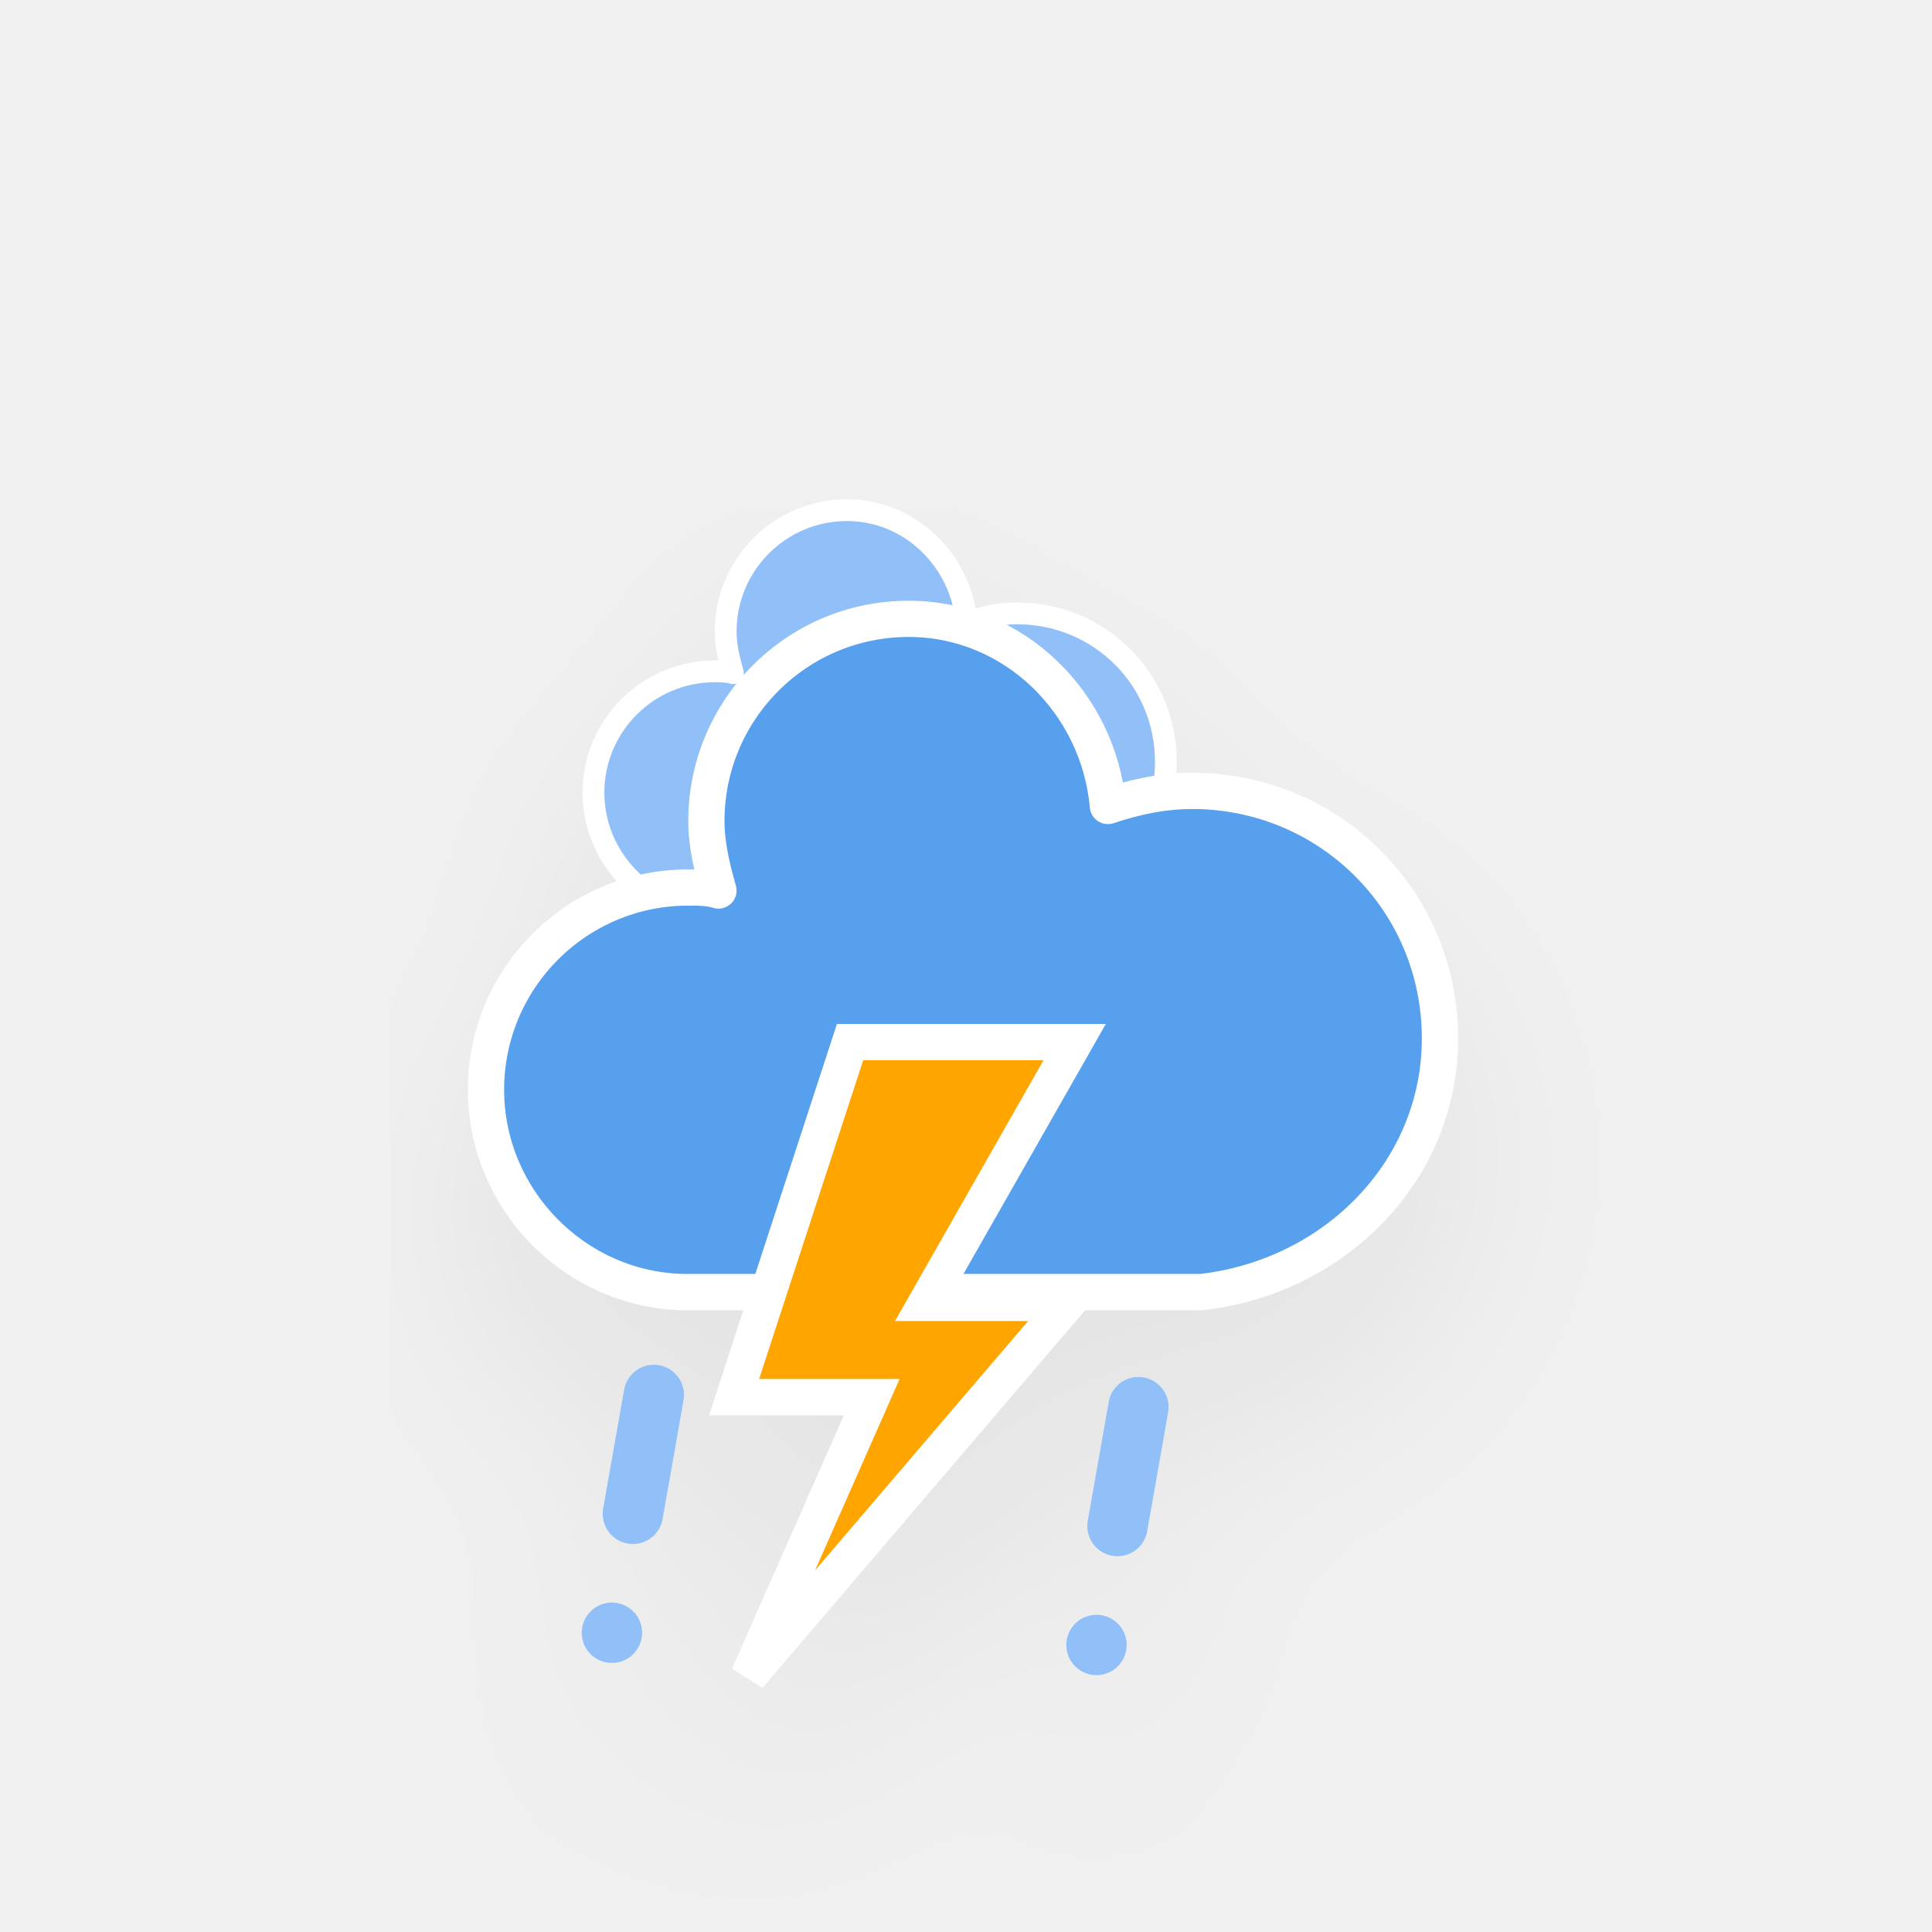
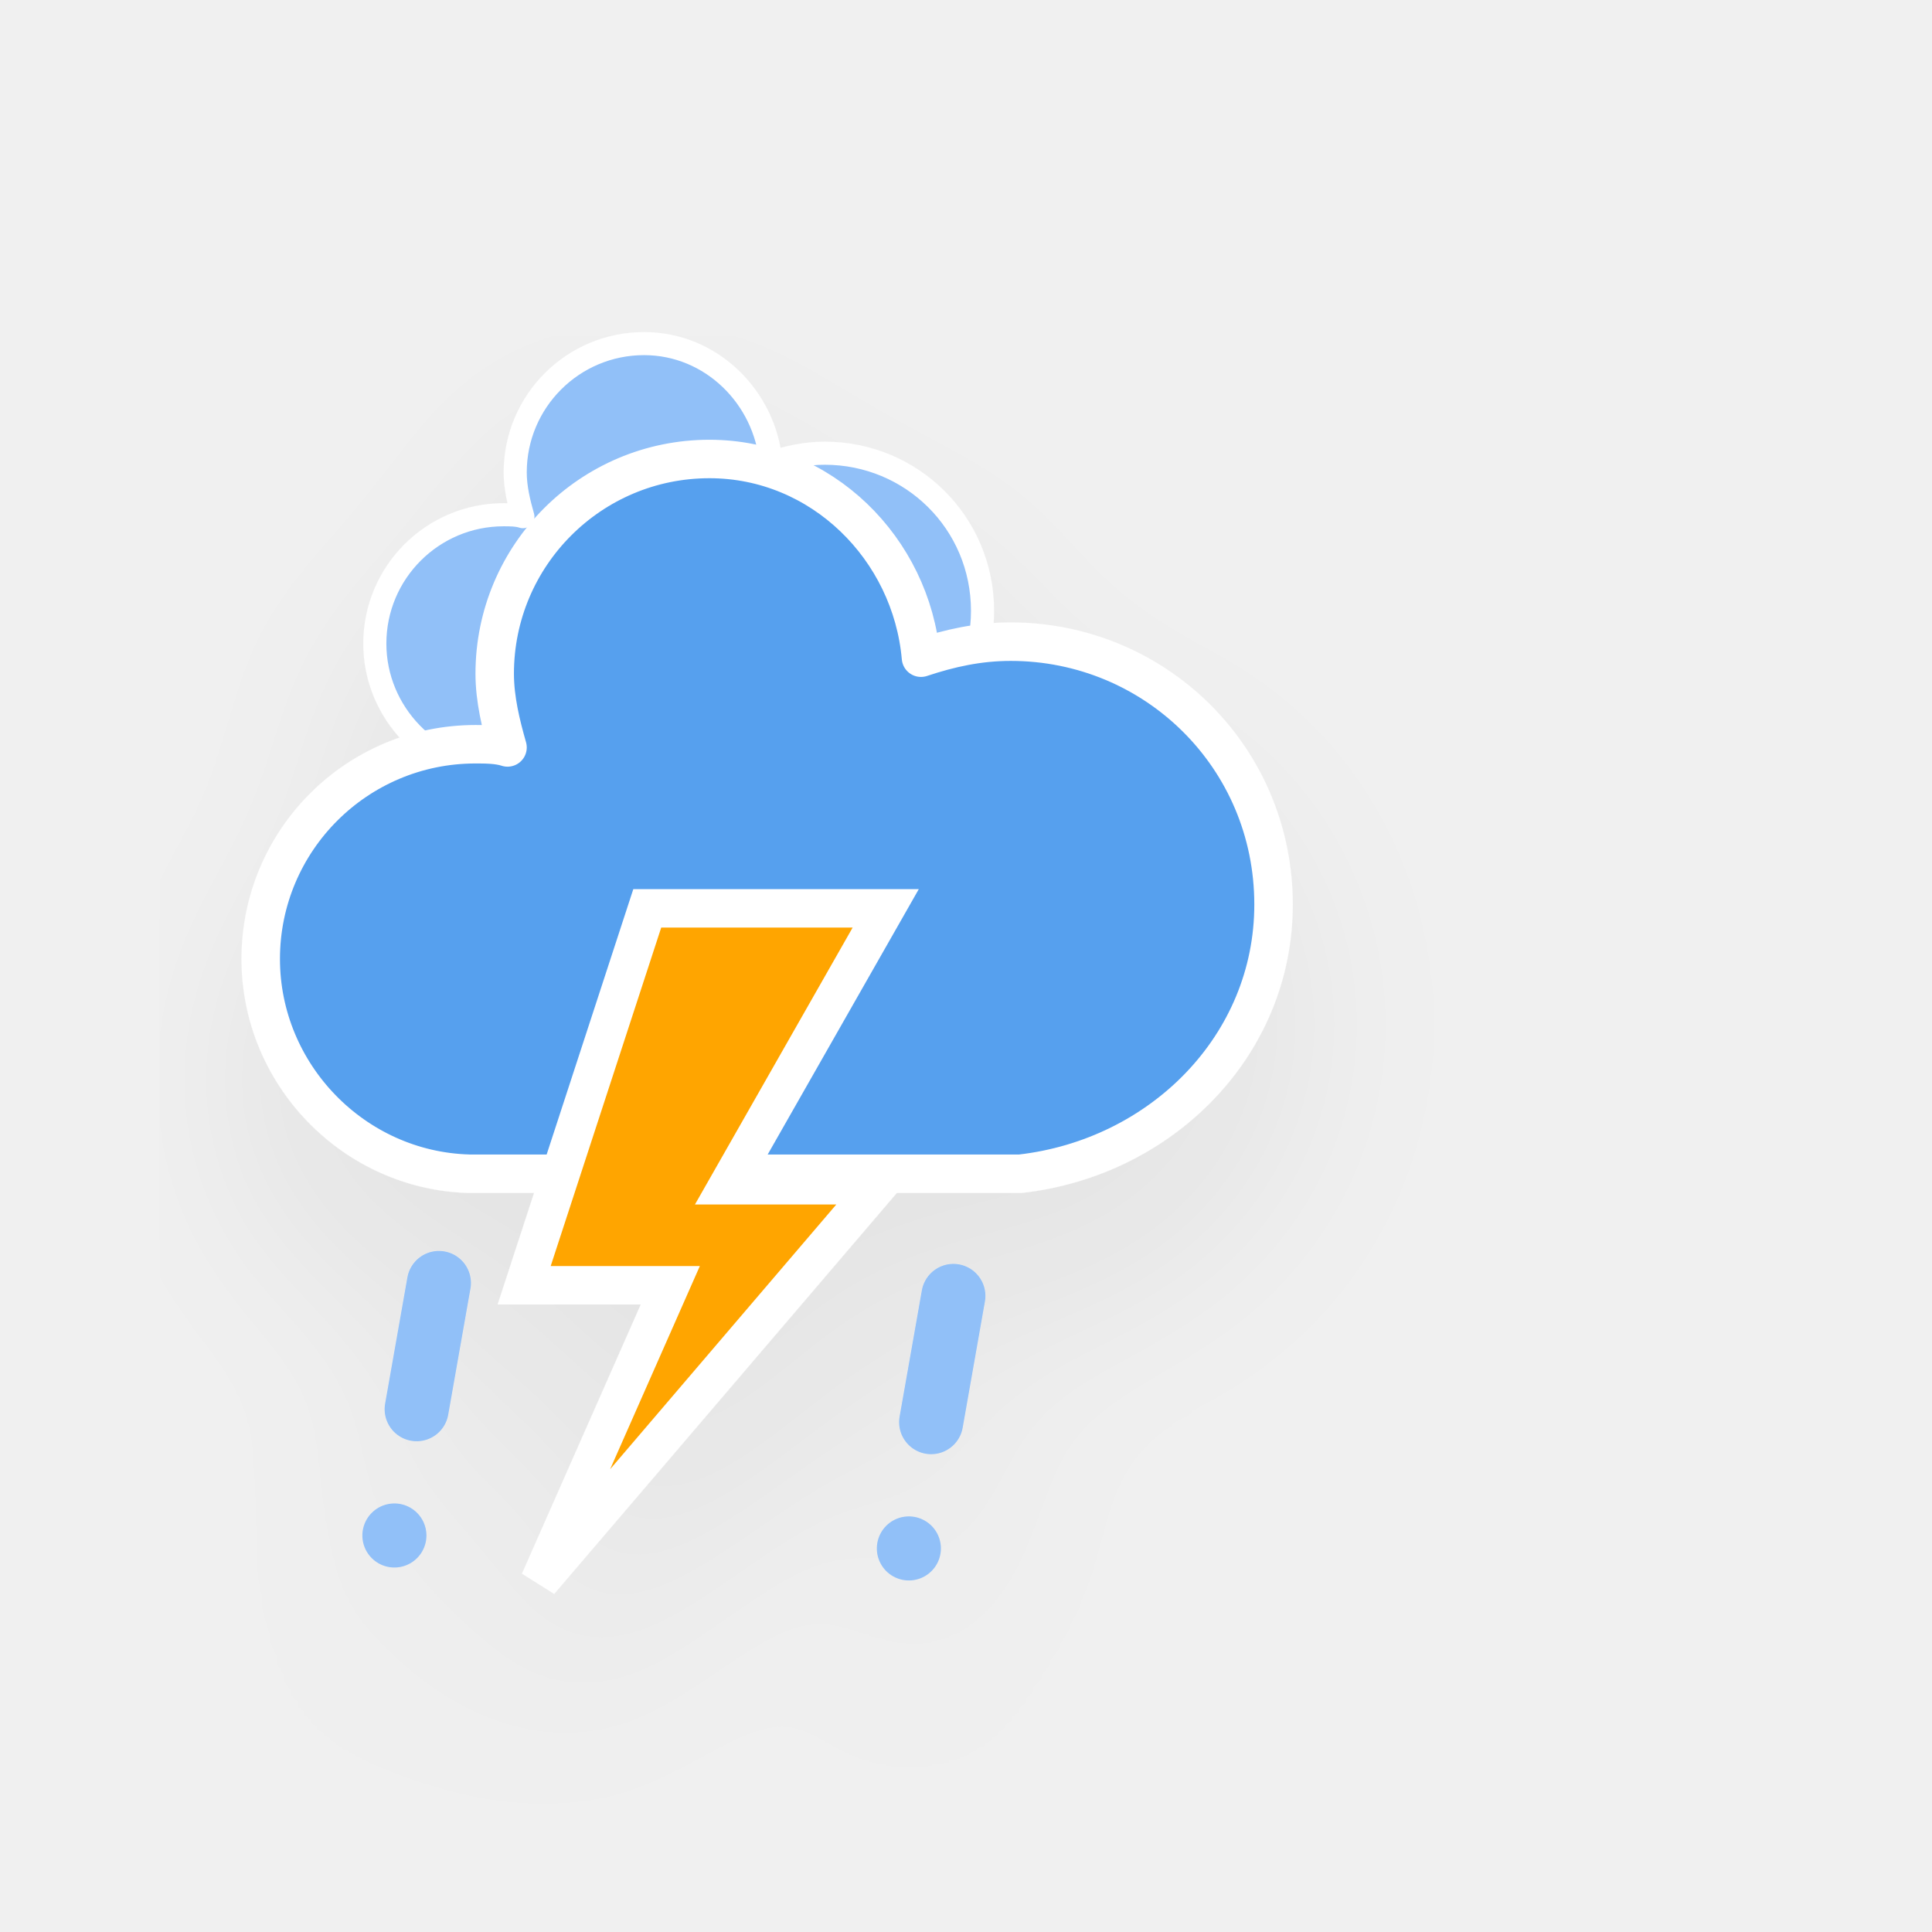
<svg xmlns="http://www.w3.org/2000/svg" version="1.1" width="64" height="64" viewbox="0 0 64 64" id="svg36">
  <defs id="defs19">
    <filter id="blur" width="200%" height="200%">
      <feGaussianBlur in="SourceAlpha" stdDeviation="3" id="feGaussianBlur2" />
      <feOffset dx="0" dy="4" result="offsetblur" id="feOffset4" />
      <feComponentTransfer id="feComponentTransfer8">
        <feFuncA type="linear" slope="0.05" id="feFuncA6" />
      </feComponentTransfer>
      <feMerge id="feMerge14">
        <feMergeNode id="feMergeNode10" />
        <feMergeNode in="SourceGraphic" id="feMergeNode12" />
      </feMerge>
    </filter>
    <style type="text/css" id="style17">
/*
** CLOUDS
*/
@keyframes am-weather-cloud-1 {
  0% {
    -webkit-transform: translate(-5px,0px);
       -moz-transform: translate(-5px,0px);
        -ms-transform: translate(-5px,0px);
            transform: translate(-5px,0px);
  }

  50% {
    -webkit-transform: translate(10px,0px);
       -moz-transform: translate(10px,0px);
        -ms-transform: translate(10px,0px);
            transform: translate(10px,0px);
  }

  100% {
    -webkit-transform: translate(-5px,0px);
       -moz-transform: translate(-5px,0px);
        -ms-transform: translate(-5px,0px);
            transform: translate(-5px,0px);
  }
}

.am-weather-cloud-1 {
  -webkit-animation-name: am-weather-cloud-1;
     -moz-animation-name: am-weather-cloud-1;
          animation-name: am-weather-cloud-1;
  -webkit-animation-duration: 7s;
     -moz-animation-duration: 7s;
          animation-duration: 7s;
  -webkit-animation-timing-function: linear;
     -moz-animation-timing-function: linear;
          animation-timing-function: linear;
  -webkit-animation-iteration-count: infinite;
     -moz-animation-iteration-count: infinite;
          animation-iteration-count: infinite;
}

@keyframes am-weather-cloud-2 {
  0% {
    -webkit-transform: translate(0px,0px);
       -moz-transform: translate(0px,0px);
        -ms-transform: translate(0px,0px);
            transform: translate(0px,0px);
  }

  50% {
    -webkit-transform: translate(2px,0px);
       -moz-transform: translate(2px,0px);
        -ms-transform: translate(2px,0px);
            transform: translate(2px,0px);
  }

  100% {
    -webkit-transform: translate(0px,0px);
       -moz-transform: translate(0px,0px);
        -ms-transform: translate(0px,0px);
            transform: translate(0px,0px);
  }
}

.am-weather-cloud-2 {
  -webkit-animation-name: am-weather-cloud-2;
     -moz-animation-name: am-weather-cloud-2;
          animation-name: am-weather-cloud-2;
  -webkit-animation-duration: 3s;
     -moz-animation-duration: 3s;
          animation-duration: 3s;
  -webkit-animation-timing-function: linear;
     -moz-animation-timing-function: linear;
          animation-timing-function: linear;
  -webkit-animation-iteration-count: infinite;
     -moz-animation-iteration-count: infinite;
          animation-iteration-count: infinite;
}

/*
** STROKE
*/
@keyframes am-weather-stroke {
  0% {
    -webkit-transform: translate(0.0px,0.0px);
       -moz-transform: translate(0.0px,0.0px);
        -ms-transform: translate(0.0px,0.0px);
            transform: translate(0.0px,0.0px);
  }

  2% {
    -webkit-transform: translate(0.3px,0.0px);
       -moz-transform: translate(0.3px,0.0px);
        -ms-transform: translate(0.3px,0.0px);
            transform: translate(0.3px,0.0px);
  }

  4% {
    -webkit-transform: translate(0.0px,0.0px);
       -moz-transform: translate(0.0px,0.0px);
        -ms-transform: translate(0.0px,0.0px);
            transform: translate(0.0px,0.0px);
  }

  6% {
    -webkit-transform: translate(0.5px,0.4px);
       -moz-transform: translate(0.5px,0.4px);
        -ms-transform: translate(0.5px,0.4px);
            transform: translate(0.5px,0.4px);
  }

  8% {
    -webkit-transform: translate(0.0px,0.0px);
       -moz-transform: translate(0.0px,0.0px);
        -ms-transform: translate(0.0px,0.0px);
            transform: translate(0.0px,0.0px);
  }

  10% {
    -webkit-transform: translate(0.3px,0.0px);
       -moz-transform: translate(0.3px,0.0px);
        -ms-transform: translate(0.3px,0.0px);
            transform: translate(0.3px,0.0px);
  }

  12% {
    -webkit-transform: translate(0.0px,0.0px);
       -moz-transform: translate(0.0px,0.0px);
        -ms-transform: translate(0.0px,0.0px);
            transform: translate(0.0px,0.0px);
  }

  14% {
    -webkit-transform: translate(0.3px,0.0px);
       -moz-transform: translate(0.3px,0.0px);
        -ms-transform: translate(0.3px,0.0px);
            transform: translate(0.3px,0.0px);
  }

  16% {
    -webkit-transform: translate(0.0px,0.0px);
       -moz-transform: translate(0.0px,0.0px);
        -ms-transform: translate(0.0px,0.0px);
            transform: translate(0.0px,0.0px);
  }

  18% {
    -webkit-transform: translate(0.3px,0.0px);
       -moz-transform: translate(0.3px,0.0px);
        -ms-transform: translate(0.3px,0.0px);
            transform: translate(0.3px,0.0px);
  }

  20% {
    -webkit-transform: translate(0.0px,0.0px);
       -moz-transform: translate(0.0px,0.0px);
        -ms-transform: translate(0.0px,0.0px);
            transform: translate(0.0px,0.0px);
  }

  22% {
    -webkit-transform: translate(1px,0.0px);
       -moz-transform: translate(1px,0.0px);
        -ms-transform: translate(1px,0.0px);
            transform: translate(1px,0.0px);
  }

  24% {
    -webkit-transform: translate(0.0px,0.0px);
       -moz-transform: translate(0.0px,0.0px);
        -ms-transform: translate(0.0px,0.0px);
            transform: translate(0.0px,0.0px);
  }

  26% {
    -webkit-transform: translate(-1px,0.0px);
       -moz-transform: translate(-1px,0.0px);
        -ms-transform: translate(-1px,0.0px);
            transform: translate(-1px,0.0px);

  }

  28% {
    -webkit-transform: translate(0.0px,0.0px);
       -moz-transform: translate(0.0px,0.0px);
        -ms-transform: translate(0.0px,0.0px);
            transform: translate(0.0px,0.0px);
  }

  40% {
    fill: orange;
    -webkit-transform: translate(0.0px,0.0px);
       -moz-transform: translate(0.0px,0.0px);
        -ms-transform: translate(0.0px,0.0px);
            transform: translate(0.0px,0.0px);
  }

  65% {
    fill: white;
    -webkit-transform: translate(-1px,5.0px);
       -moz-transform: translate(-1px,5.0px);
        -ms-transform: translate(-1px,5.0px);
            transform: translate(-1px,5.0px);
  }
  61% {
    fill: orange;
  }

  100% {
    -webkit-transform: translate(0.0px,0.0px);
       -moz-transform: translate(0.0px,0.0px);
        -ms-transform: translate(0.0px,0.0px);
            transform: translate(0.0px,0.0px);
  }
}

.am-weather-stroke {
  -webkit-animation-name: am-weather-stroke;
     -moz-animation-name: am-weather-stroke;
          animation-name: am-weather-stroke;
  -webkit-animation-duration: 1.11s;
     -moz-animation-duration: 1.11s;
          animation-duration: 1.11s;
  -webkit-animation-timing-function: linear;
     -moz-animation-timing-function: linear;
          animation-timing-function: linear;
  -webkit-animation-iteration-count: infinite;
     -moz-animation-iteration-count: infinite;
          animation-iteration-count: infinite;
}
/*
** RAIN
*/
@keyframes am-weather-rain {
  0% {
    stroke-dashoffset: 0;
  }

  100% {
    stroke-dashoffset: -100;
  }
}

.am-weather-rain-1 {
  -webkit-animation-name: am-weather-rain;
     -moz-animation-name: am-weather-rain;
      -ms-animation-name: am-weather-rain;
          animation-name: am-weather-rain;
  -webkit-animation-duration: 8s;
     -moz-animation-duration: 8s;
      -ms-animation-duration: 8s;
          animation-duration: 8s;
  -webkit-animation-timing-function: linear;
     -moz-animation-timing-function: linear;
      -ms-animation-timing-function: linear;
          animation-timing-function: linear;
  -webkit-animation-iteration-count: infinite;
     -moz-animation-iteration-count: infinite;
      -ms-animation-iteration-count: infinite;
          animation-iteration-count: infinite;
}

.am-weather-rain-2 {
  -webkit-animation-name: am-weather-rain;
     -moz-animation-name: am-weather-rain;
      -ms-animation-name: am-weather-rain;
          animation-name: am-weather-rain;
  -webkit-animation-delay: 0.25s;
     -moz-animation-delay: 0.25s;
      -ms-animation-delay: 0.25s;
          animation-delay: 0.25s;
  -webkit-animation-duration: 8s;
     -moz-animation-duration: 8s;
      -ms-animation-duration: 8s;
          animation-duration: 8s;
  -webkit-animation-timing-function: linear;
     -moz-animation-timing-function: linear;
      -ms-animation-timing-function: linear;
          animation-timing-function: linear;
  -webkit-animation-iteration-count: infinite;
     -moz-animation-iteration-count: infinite;
      -ms-animation-iteration-count: infinite;
          animation-iteration-count: infinite;
}
        </style>
  </defs>
  <g filter="url(#blur)" id="thunder">
    <g transform="translate(20,10)" id="g33">
-       <g class="am-weather-cloud-1" id="g23">
-         <path d="M47.7,35.4     c0-4.6-3.7-8.2-8.2-8.2c-1,0-1.9,0.2-2.8,0.5c-0.3-3.4-3.1-6.2-6.6-6.2c-3.7,0-6.7,3-6.7,6.7c0,0.8,0.2,1.6,0.4,2.3     c-0.3-0.1-0.7-0.1-1-0.1c-3.7,0-6.7,3-6.7,6.7c0,3.6,2.9,6.6,6.5,6.7l17.2,0C44.2,43.3,47.7,39.8,47.7,35.4z" fill="#91C0F8" stroke="white" stroke-linejoin="round" stroke-width="1.2" transform="translate(-10,-6), scale(0.6)" id="path21" />
+       <g class="am-weather-cloud-1" id="g23" transform="matrix(1.061729,0,0,1.061729,-7.222219,-5.943708)">
+         <path d="m 47.7,35.4 c 0,-4.6 -3.7,-8.2 -8.2,-8.2 -1,0 -1.9,0.2 -2.8,0.5 -0.3,-3.4 -3.1,-6.2 -6.6,-6.2 -3.7,0 -6.7,3 -6.7,6.7 0,0.8 0.2,1.6 0.4,2.3 -0.3,-0.1 -0.7,-0.1 -1,-0.1 -3.7,0 -6.7,3 -6.7,6.7 0,3.6 2.9,6.6 6.5,6.7 h 17.2 c 4.4,-0.5 7.9,-4 7.9,-8.4 z" fill="#91c0f8" stroke="#ffffff" stroke-linejoin="round" stroke-width="1.2" transform="matrix(0.6,0,0,0.6,-10,-6)" id="path21" />
      </g>
-       <g id="g27">
-         <path d="M47.7,35.4     c0-4.6-3.7-8.2-8.2-8.2c-1,0-1.9,0.2-2.8,0.5c-0.3-3.4-3.1-6.2-6.6-6.2c-3.7,0-6.7,3-6.7,6.7c0,0.8,0.2,1.6,0.4,2.3     c-0.3-0.1-0.7-0.1-1-0.1c-3.7,0-6.7,3-6.7,6.7c0,3.6,2.9,6.6,6.5,6.7l17.2,0C44.2,43.3,47.7,39.8,47.7,35.4z" fill="#57A0EE" stroke="white" stroke-linejoin="round" stroke-width="1.2" transform="translate(-20,-11)" id="path25" />
+       <g id="g27" transform="matrix(1.061729,0,0,1.061729,-7.222219,-5.943708)">
+         <path d="m 47.7,35.4 c 0,-4.6 -3.7,-8.2 -8.2,-8.2 -1,0 -1.9,0.2 -2.8,0.5 -0.3,-3.4 -3.1,-6.2 -6.6,-6.2 -3.7,0 -6.7,3 -6.7,6.7 0,0.8 0.2,1.6 0.4,2.3 -0.3,-0.1 -0.7,-0.1 -1,-0.1 -3.7,0 -6.7,3 -6.7,6.7 0,3.6 2.9,6.6 6.5,6.7 h 17.2 c 4.4,-0.5 7.9,-4 7.9,-8.4 z" fill="#57a0ee" stroke="#ffffff" stroke-linejoin="round" stroke-width="1.2" transform="translate(-20,-11)" id="path25" />
      </g>
-       <g transform="translate(-9,28), scale(1.2)" id="g31">
-         <polygon class="am-weather-stroke" fill="orange" stroke="white" stroke-width="1" points="14.3,-2.9 20.5,-2.9 16.4,4.3 20.3,4.3 11.5,14.6 14.9,6.9 11.1,6.9" id="polygon29" />
+       <g transform="matrix(1.274075,0,0,1.274075,-16.77778,23.7847)" id="g31">
+         <polygon class="am-weather-stroke" fill="#ffa500" stroke="#ffffff" stroke-width="1" points="20.3,4.3 11.5,14.6 14.9,6.9 11.1,6.9 14.3,-2.9 20.5,-2.9 16.4,4.3 " id="polygon29" />
      </g>
      <g transform="rotate(10,-199.3861,85.23749)" id="g33-4">
-         <line class="am-weather-rain-1" fill="none" stroke="#91c0f8" stroke-dasharray="4, 4" stroke-linecap="round" stroke-width="2" x1="-9.909" x2="-9.909" y1="2.042" y2="10.042" id="line27" />
-         <line class="am-weather-rain-1" fill="none" stroke="#91c0f8" stroke-dasharray="4, 4" stroke-linecap="round" stroke-width="2" x1="5.97" x2="5.97" y1="-0.347" y2="7.653" id="line31" />
+         <line class="am-weather-rain-1" fill="none" stroke="#91c0f8" stroke-dasharray="4.247, 4.247" stroke-linecap="round" stroke-width="2.123" x1="-17.564" x2="-17.564" y1="-0.374" y2="8.12" id="line27" />
+         <line class="am-weather-rain-1" fill="none" stroke="#91c0f8" stroke-dasharray="4.247, 4.247" stroke-linecap="round" stroke-width="2.123" x1="-0.706" x2="-0.706" y1="-2.911" y2="5.583" id="line31" />
      </g>
    </g>
  </g>
</svg>
